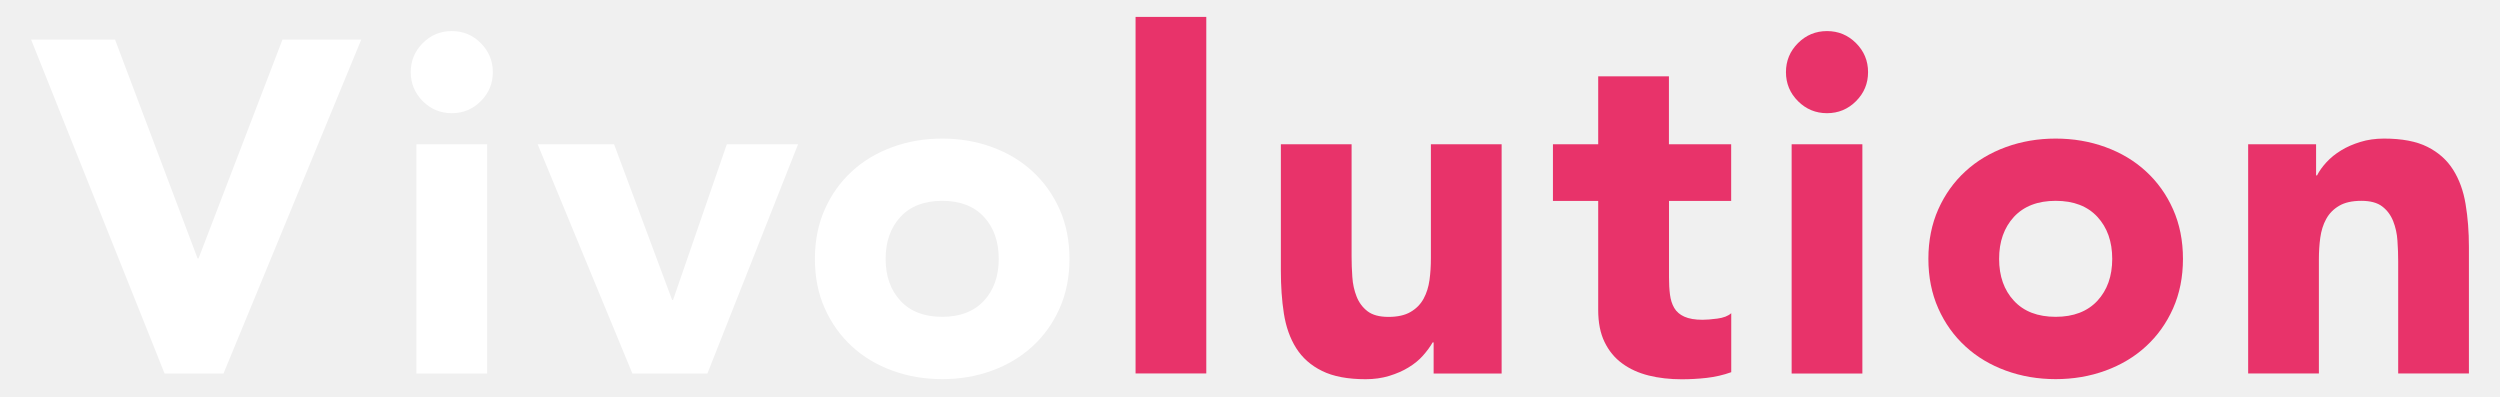
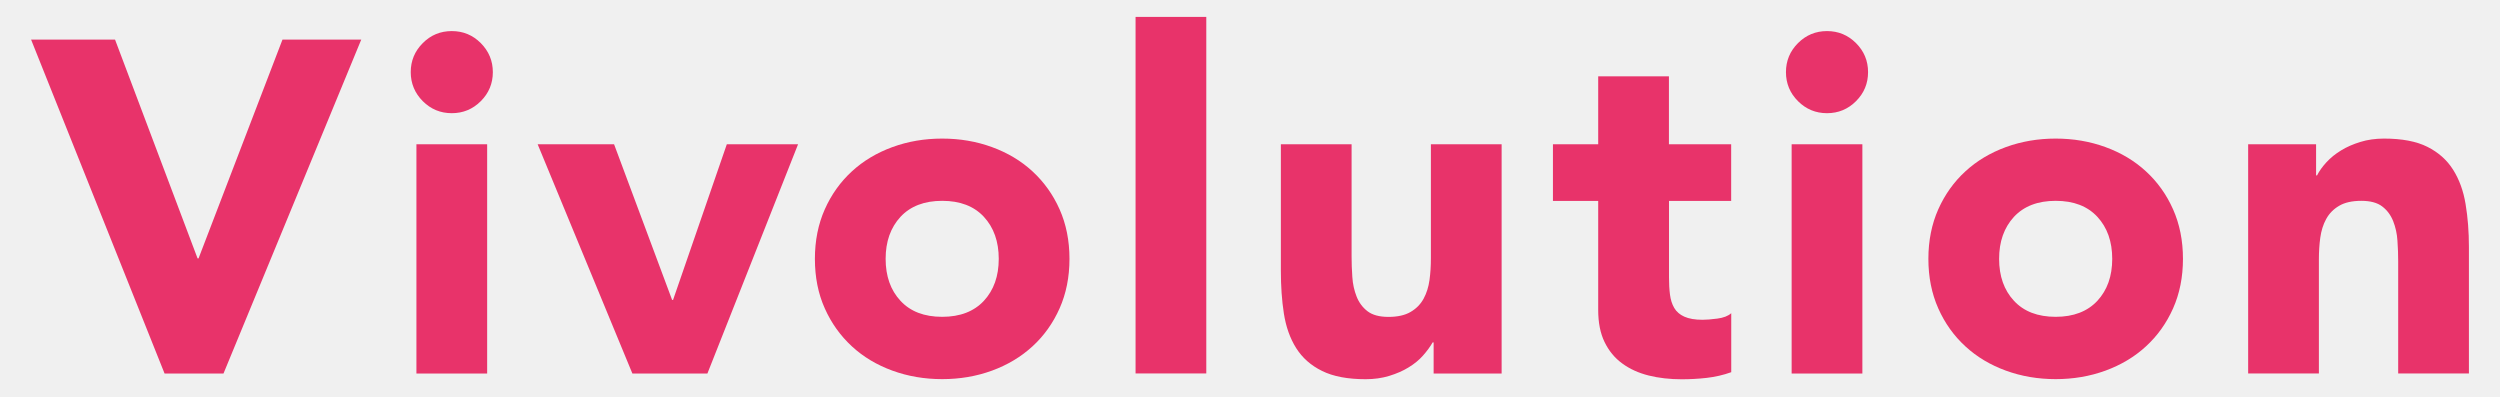
<svg xmlns="http://www.w3.org/2000/svg" id="Layer_1" version="1.1" viewBox="0 0 338.6 53.65">
  <defs>
    <style>
      .st0 {
        fill: #e8336a;
      }
- 
-       .st1 {
-         fill: #fff;
-       }
    </style>
  </defs>
  <g id="Layer_2">
    <g>
-       <path class="st1" d="M4.21,5.36h11.37l11.18,29.64h.13l11.37-29.64h10.67l-18.66,45.23h-7.98L4.21,5.36Z" />
-       <path class="st1" d="M55.63,9.77c0-1.53.54-2.84,1.63-3.93,1.08-1.09,2.39-1.63,3.93-1.63s2.84.54,3.93,1.63c1.08,1.09,1.63,2.4,1.63,3.93s-.54,2.84-1.63,3.93-2.4,1.63-3.93,1.63-2.84-.54-3.93-1.63c-1.08-1.09-1.63-2.4-1.63-3.93ZM56.4,19.54h9.58v31.05h-9.58v-31.05Z" />
-       <path class="st1" d="M72.82,19.54h10.35l7.86,21.08h.13l7.28-21.08h9.65l-12.28,31.05h-10.16s-12.83-31.05-12.83-31.05Z" />
-       <path class="st1" d="M110.37,35.06c0-2.47.45-4.71,1.34-6.71s2.12-3.72,3.67-5.14c1.55-1.43,3.39-2.52,5.49-3.29,2.11-.77,4.35-1.15,6.74-1.15s4.63.38,6.74,1.15,3.94,1.86,5.49,3.29,2.78,3.14,3.67,5.14,1.34,4.24,1.34,6.71-.45,4.71-1.34,6.71-2.12,3.72-3.67,5.14c-1.56,1.43-3.39,2.52-5.49,3.29-2.11.77-4.35,1.15-6.74,1.15s-4.63-.38-6.74-1.15-3.94-1.86-5.49-3.29c-1.55-1.43-2.78-3.14-3.67-5.14-.9-2-1.34-4.24-1.34-6.71ZM119.95,35.06c0,2.34.67,4.24,2.01,5.68,1.34,1.45,3.22,2.17,5.65,2.17s4.31-.73,5.65-2.17c1.34-1.45,2.01-3.34,2.01-5.68s-.67-4.24-2.01-5.69-3.23-2.17-5.65-2.17-4.31.73-5.65,2.17c-1.34,1.46-2.01,3.35-2.01,5.69Z" />
+       <path class="st0" d="M4.21,5.36h11.37l11.18,29.64h.13l11.37-29.64h10.67l-18.66,45.23h-7.98L4.21,5.36Z" />
+       <path class="st0" d="M55.63,9.77c0-1.53.54-2.84,1.63-3.93,1.08-1.09,2.39-1.63,3.93-1.63s2.84.54,3.93,1.63c1.08,1.09,1.63,2.4,1.63,3.93s-.54,2.84-1.63,3.93-2.4,1.63-3.93,1.63-2.84-.54-3.93-1.63c-1.08-1.09-1.63-2.4-1.63-3.93ZM56.4,19.54h9.58v31.05h-9.58v-31.05Z" />
+       <path class="st0" d="M72.82,19.54h10.35l7.86,21.08h.13l7.28-21.08h9.65l-12.28,31.05h-10.16s-12.83-31.05-12.83-31.05Z" />
+       <path class="st0" d="M110.37,35.06c0-2.47.45-4.71,1.34-6.71s2.12-3.72,3.67-5.14c1.55-1.43,3.39-2.52,5.49-3.29,2.11-.77,4.35-1.15,6.74-1.15s4.63.38,6.74,1.15,3.94,1.86,5.49,3.29,2.78,3.14,3.67,5.14,1.34,4.24,1.34,6.71-.45,4.71-1.34,6.71-2.12,3.72-3.67,5.14c-1.56,1.43-3.39,2.52-5.49,3.29-2.11.77-4.35,1.15-6.74,1.15s-4.63-.38-6.74-1.15-3.94-1.86-5.49-3.29c-1.55-1.43-2.78-3.14-3.67-5.14-.9-2-1.34-4.24-1.34-6.71ZM119.95,35.06c0,2.34.67,4.24,2.01,5.68,1.34,1.45,3.22,2.17,5.65,2.17s4.31-.73,5.65-2.17c1.34-1.45,2.01-3.34,2.01-5.68s-.67-4.24-2.01-5.69-3.23-2.17-5.65-2.17-4.31.73-5.65,2.17c-1.34,1.46-2.01,3.35-2.01,5.69Z" />
      <path class="st0" d="M153.8,2.29h9.58v48.29h-9.58V2.29Z" />
      <path class="st0" d="M203.37,50.59h-9.2v-4.22h-.13c-.34.6-.78,1.19-1.31,1.79-.53.6-1.18,1.13-1.95,1.6-.76.47-1.64.85-2.62,1.15-.98.3-2.04.45-3.19.45-2.43,0-4.4-.37-5.91-1.12-1.51-.74-2.68-1.78-3.51-3.1s-1.38-2.88-1.66-4.66c-.28-1.79-.41-3.73-.41-5.81v-17.13h9.58v15.2c0,.89.03,1.82.1,2.78.06.96.26,1.84.58,2.65s.81,1.47,1.47,1.98,1.61.77,2.84.77,2.23-.22,3-.67c.77-.45,1.35-1.04,1.76-1.79s.67-1.59.8-2.52c.13-.94.19-1.92.19-2.94v-15.46h9.58v31.05h-.01Z" />
      <path class="st0" d="M234.48,27.21h-8.43v10.35c0,.85.04,1.63.13,2.33.09.7.28,1.31.58,1.82s.76.91,1.37,1.18c.62.28,1.44.42,2.46.42.51,0,1.18-.05,2.01-.16s1.46-.35,1.88-.73v7.99c-1.06.38-2.17.64-3.32.77-1.15.13-2.28.19-3.39.19-1.62,0-3.11-.17-4.47-.51s-2.56-.88-3.58-1.63c-1.02-.74-1.82-1.71-2.4-2.91-.58-1.19-.86-2.64-.86-4.34v-14.77h-6.13v-7.67h6.13v-9.2h9.58v9.2h8.43v7.67h0Z" />
      <path class="st0" d="M241.89,9.77c0-1.53.54-2.84,1.63-3.93s2.4-1.63,3.93-1.63,2.84.54,3.93,1.63,1.63,2.4,1.63,3.93-.54,2.84-1.63,3.93-2.4,1.63-3.93,1.63-2.84-.54-3.93-1.63-1.63-2.4-1.63-3.93ZM242.66,19.54h9.58v31.05h-9.58v-31.05Z" />
      <path class="st0" d="M261.18,35.06c0-2.47.45-4.71,1.34-6.71.89-2,2.12-3.72,3.67-5.14,1.55-1.43,3.39-2.52,5.49-3.29,2.11-.77,4.36-1.15,6.74-1.15s4.63.38,6.74,1.15,3.94,1.86,5.49,3.29c1.56,1.43,2.78,3.14,3.67,5.14s1.34,4.24,1.34,6.71-.45,4.71-1.34,6.71c-.89,2-2.12,3.72-3.67,5.14-1.55,1.43-3.39,2.52-5.49,3.29-2.11.77-4.36,1.15-6.74,1.15s-4.63-.38-6.74-1.15-3.94-1.86-5.49-3.29c-1.56-1.43-2.78-3.14-3.67-5.14s-1.34-4.24-1.34-6.71ZM270.76,35.06c0,2.34.67,4.24,2.01,5.68,1.34,1.45,3.23,2.17,5.65,2.17s4.31-.73,5.65-2.17c1.34-1.45,2.01-3.34,2.01-5.68s-.67-4.24-2.01-5.69-3.22-2.17-5.65-2.17-4.31.73-5.65,2.17c-1.34,1.46-2.01,3.35-2.01,5.69Z" />
      <path class="st0" d="M304.49,19.54h9.2v4.22h.13c.3-.6.73-1.19,1.28-1.79.55-.6,1.21-1.13,1.98-1.6.76-.47,1.64-.85,2.62-1.15.98-.3,2.04-.45,3.19-.45,2.43,0,4.39.37,5.88,1.12s2.65,1.78,3.48,3.1c.83,1.32,1.4,2.87,1.69,4.66.3,1.79.45,3.73.45,5.81v17.12h-9.58v-15.2c0-.89-.03-1.82-.1-2.78-.06-.96-.26-1.84-.58-2.65-.32-.81-.81-1.47-1.47-1.98s-1.61-.77-2.84-.77-2.24.22-3,.67c-.77.45-1.35,1.04-1.76,1.79-.41.74-.67,1.59-.8,2.52-.13.94-.19,1.92-.19,2.94v15.46h-9.58v-31.04h0Z" />
    </g>
  </g>
</svg>
